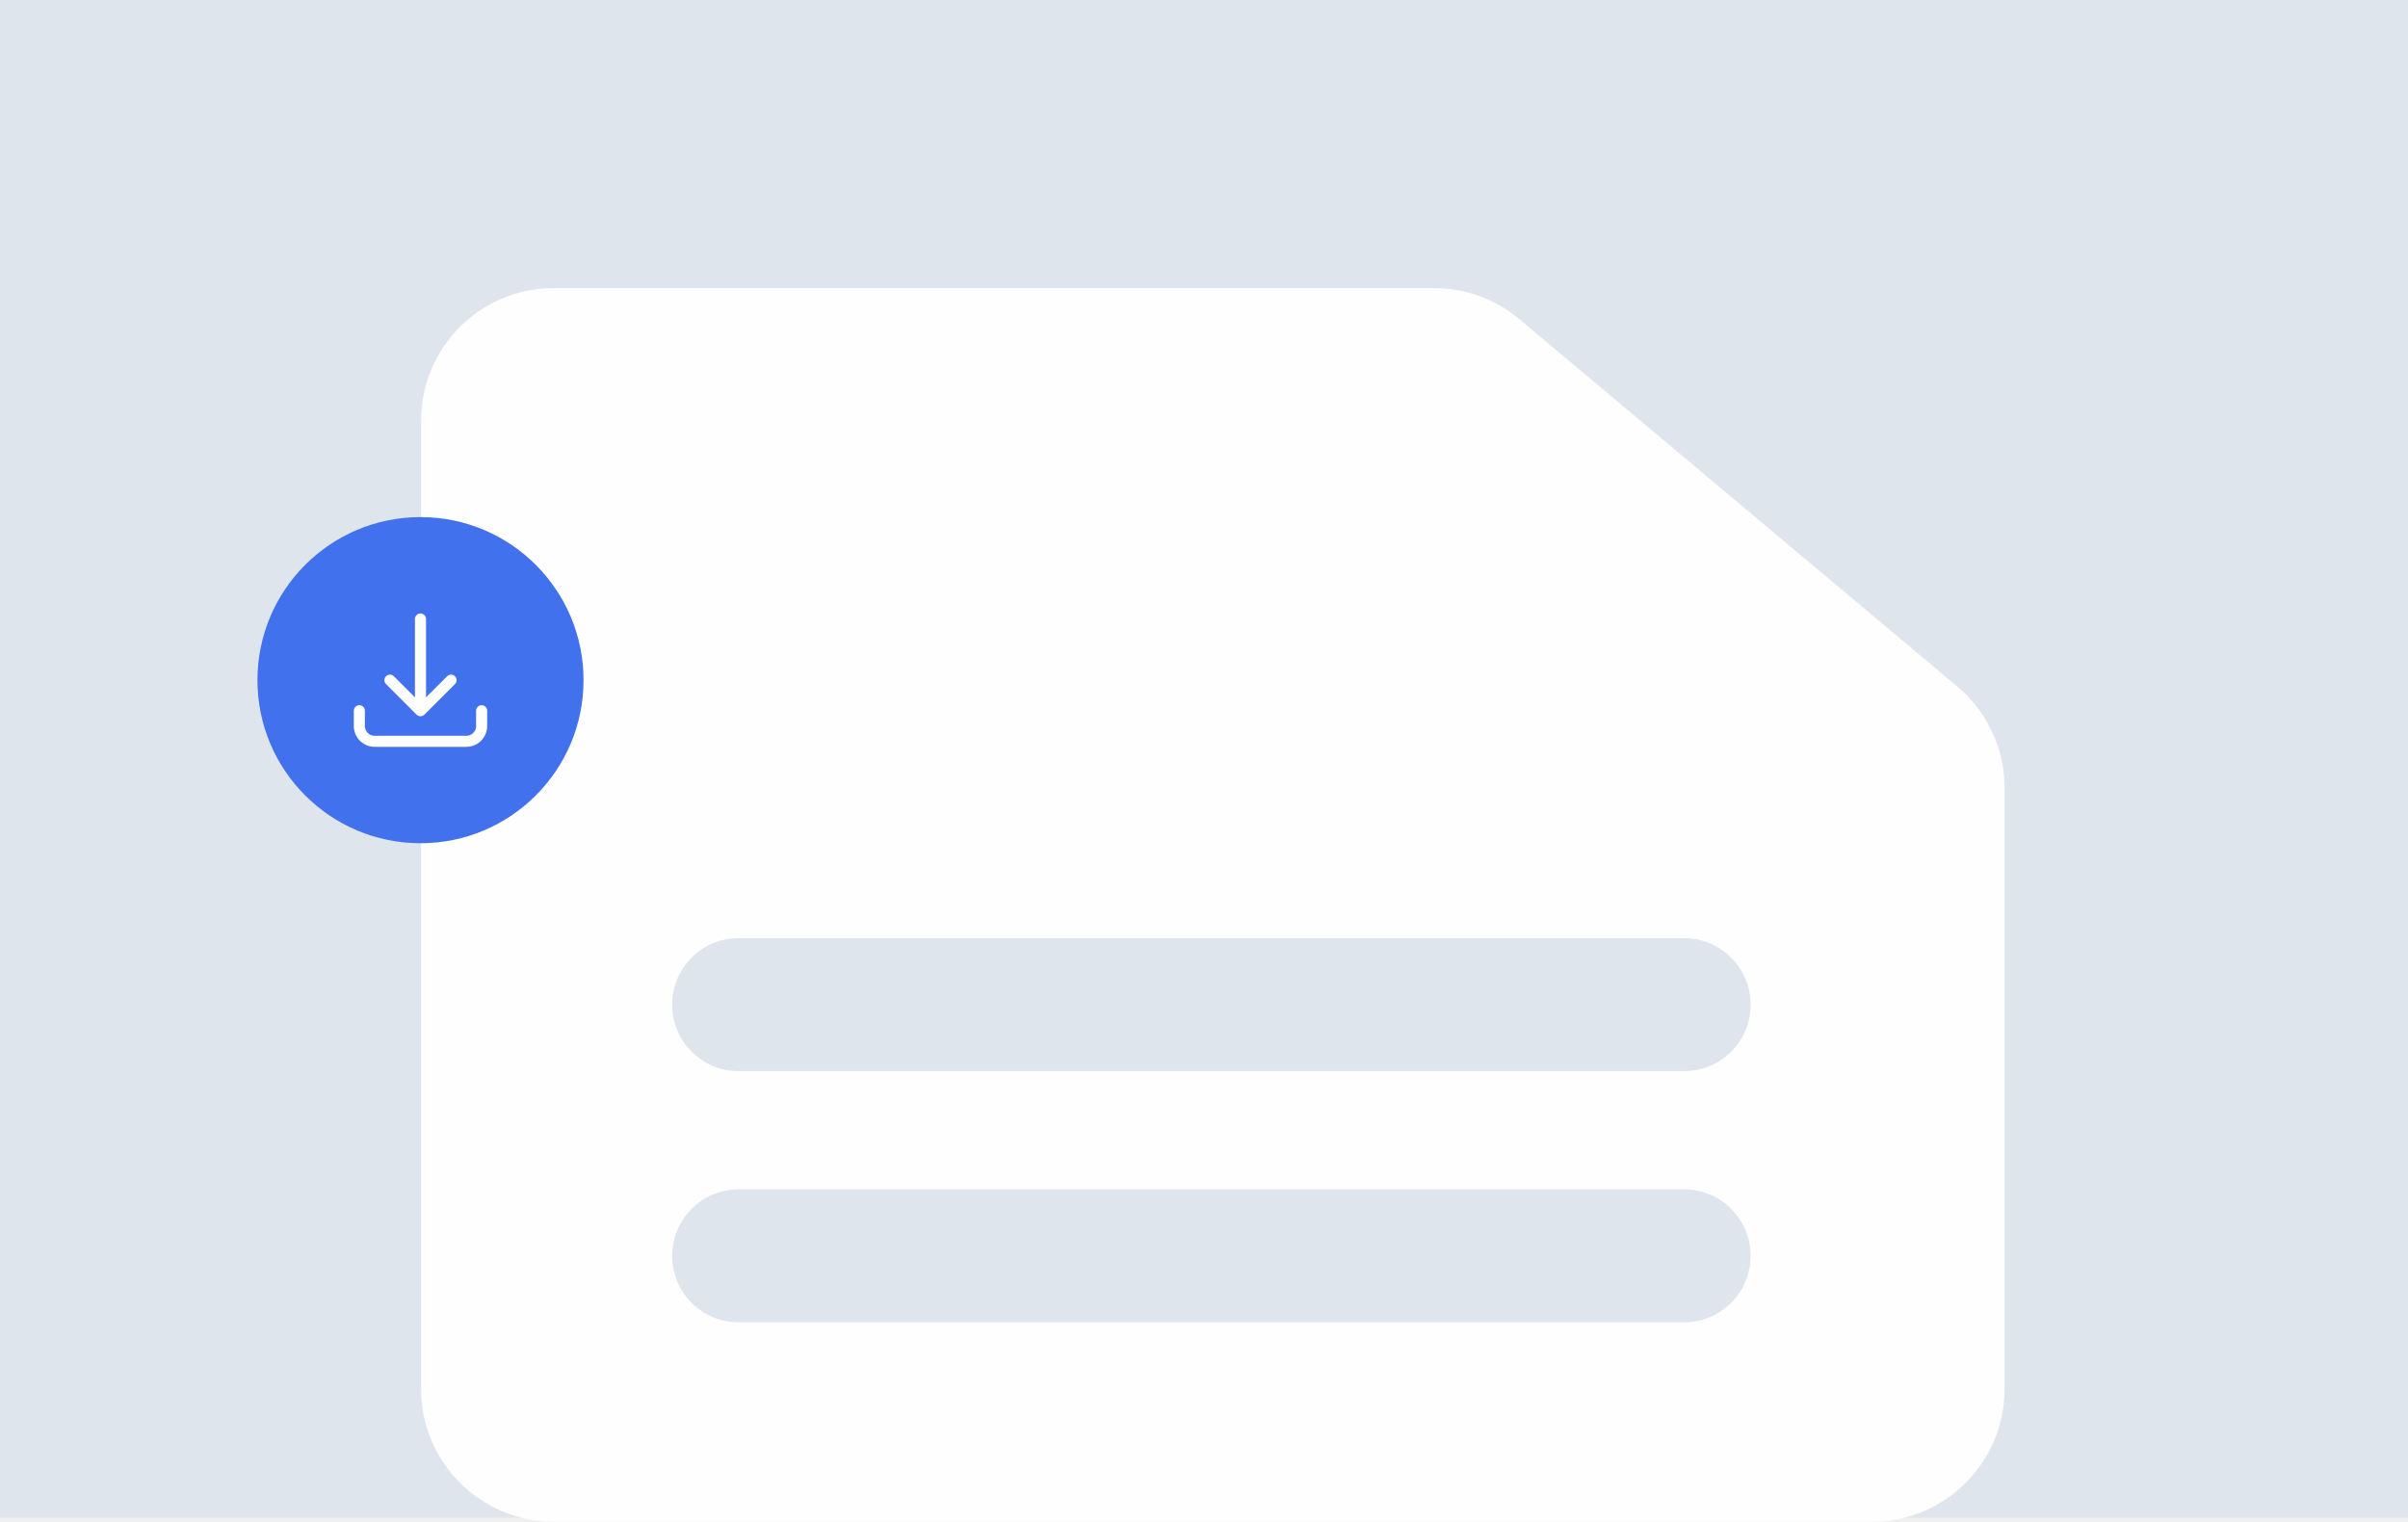
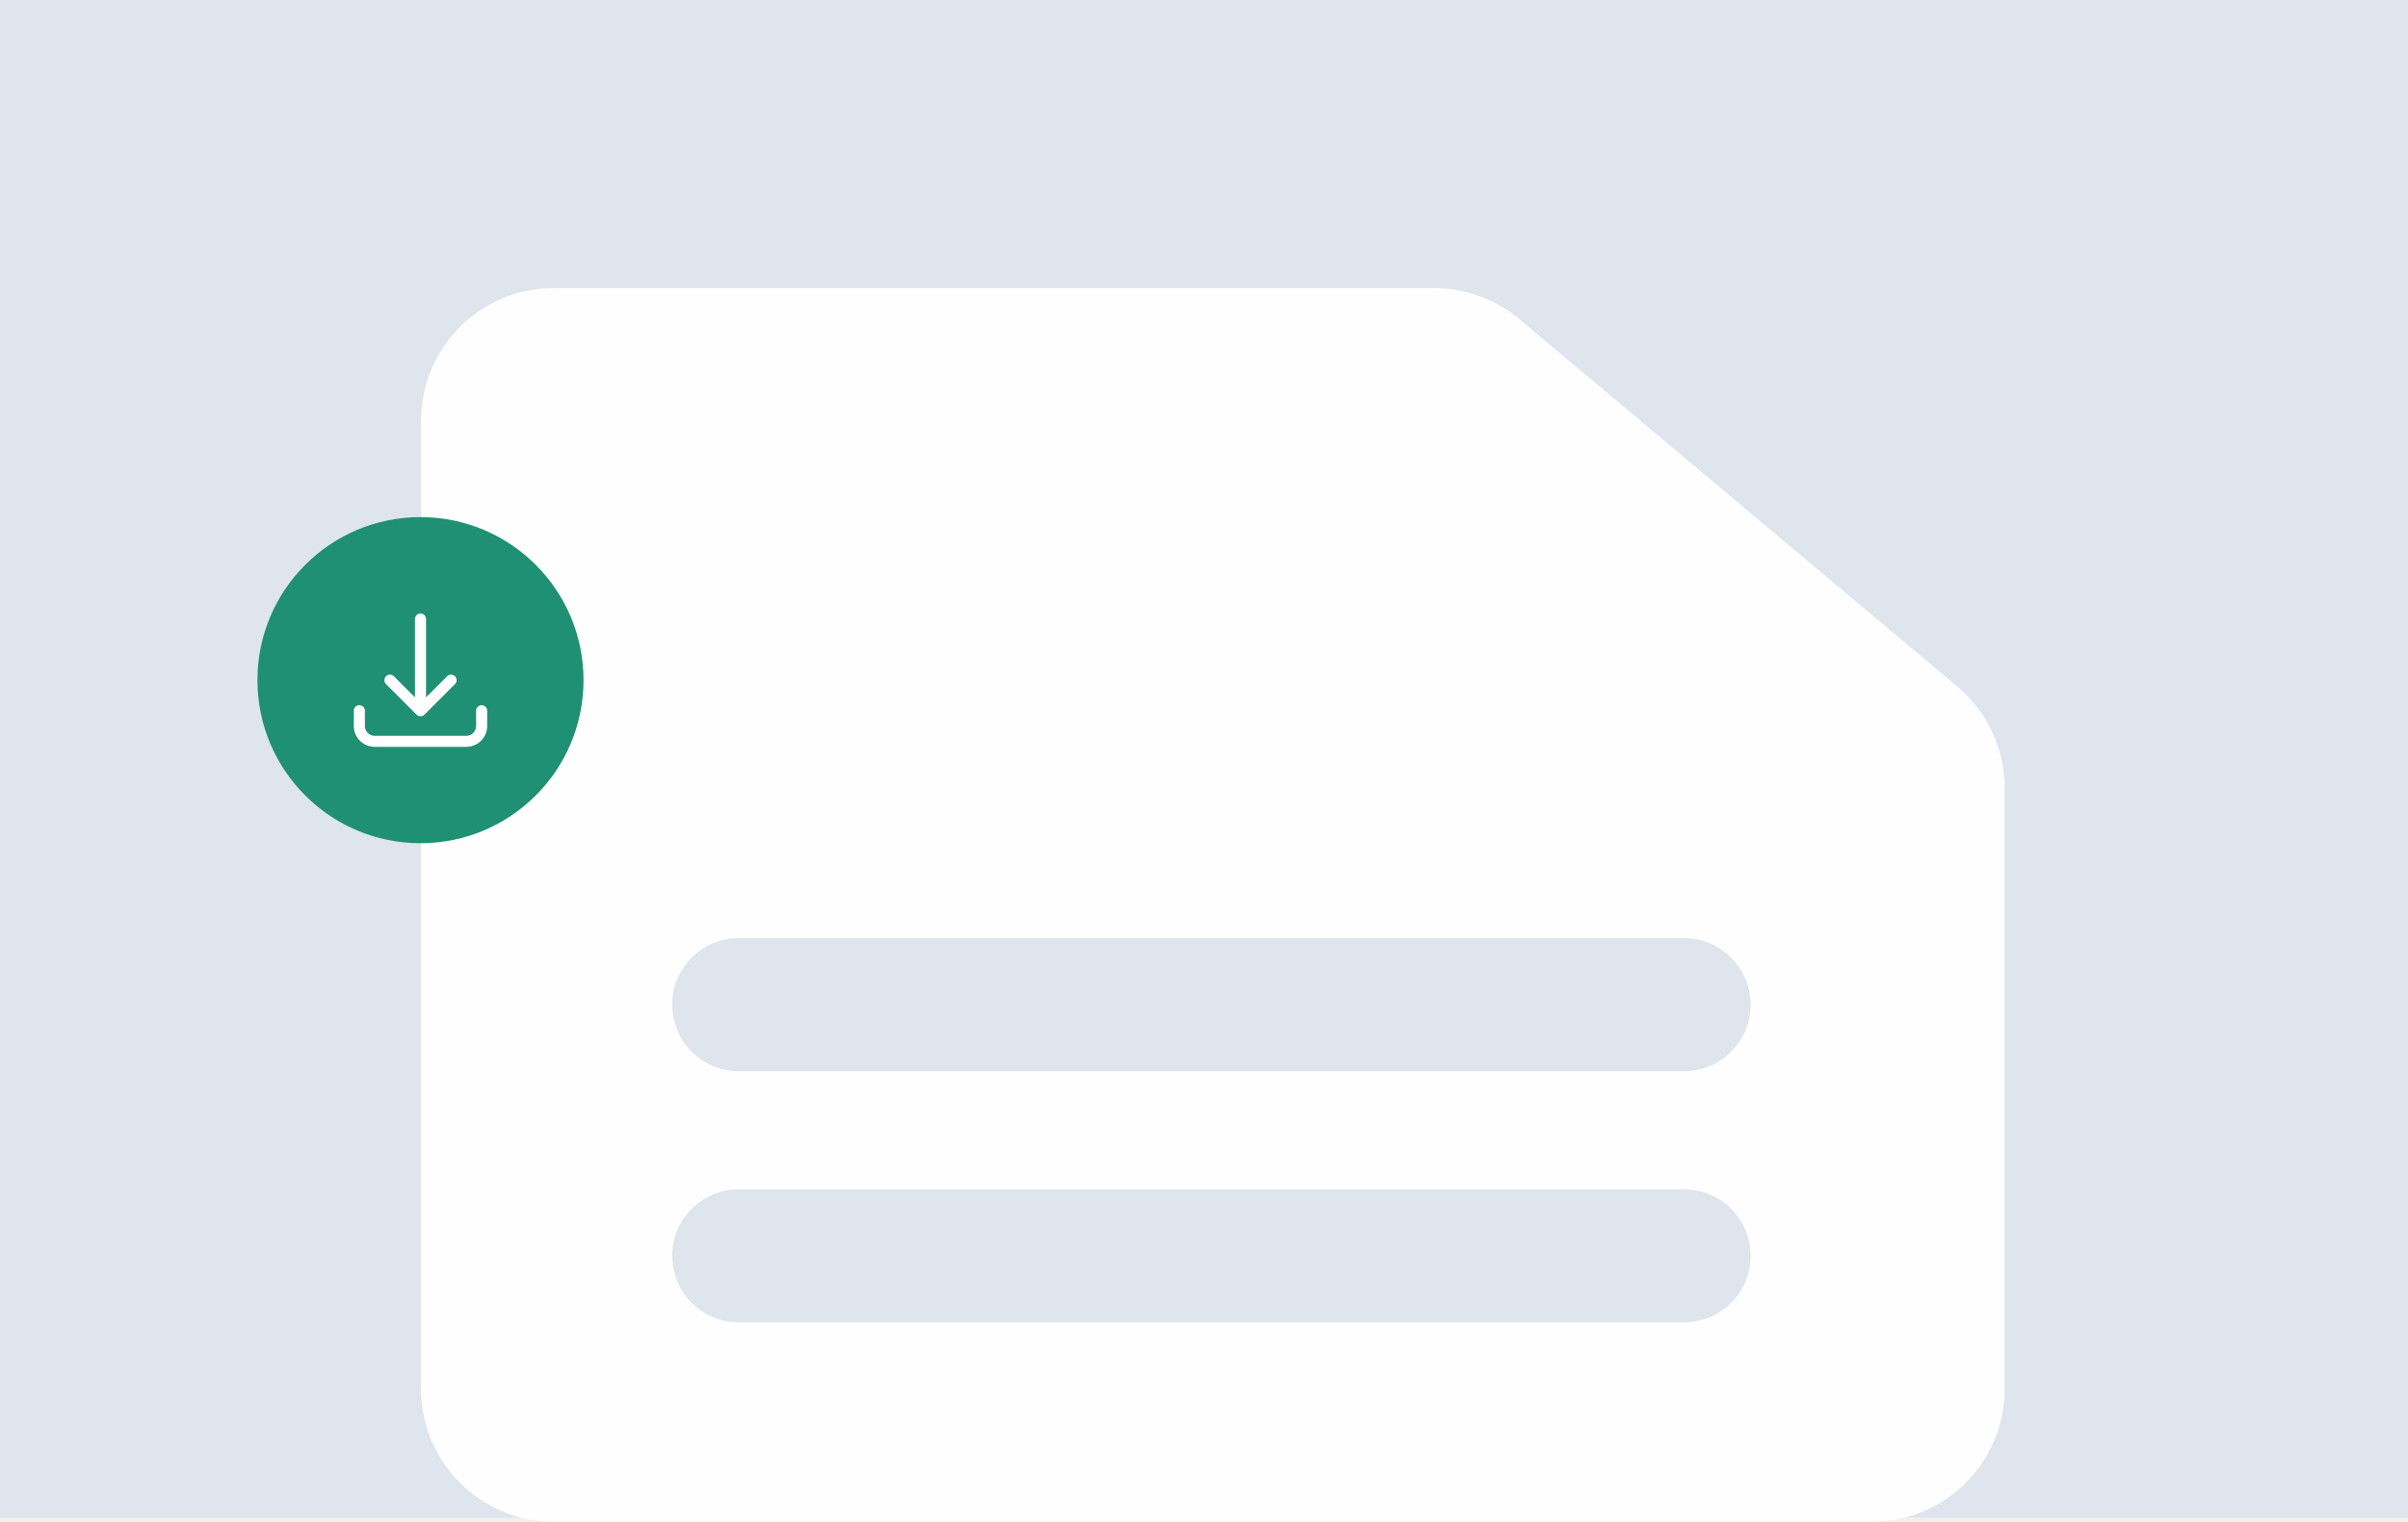
<svg xmlns="http://www.w3.org/2000/svg" width="326" height="206" viewBox="0 0 326 206" fill="none">
  <rect width="326" height="205.442" fill="#DEE5EC" />
  <path d="M75 206H253.382C263.323 206 271.382 197.976 271.382 188.035L271.382 106.649C271.382 101.327 269.027 96.322 264.949 92.902L205.699 43.209C202.458 40.49 198.39 39 194.16 39H74.95C65.009 39 57 47.059 57 57L57 188C57 197.941 65.059 206 75 206Z" fill="#FEFEFF" />
  <rect x="91" y="127" width="146" height="18" rx="9" fill="#DEE5EC" />
  <rect x="91" y="161" width="146" height="18" rx="9" fill="#DEE5EC" />
-   <circle cx="56.927" cy="92.073" r="22.073" fill="#4271ED" />
+   <circle cx="56.927" cy="92.073" r="22.073" fill="#1F9073" />
  <path d="M48.65 96.211V98.281C48.65 98.829 48.868 99.356 49.257 99.744C49.645 100.132 50.171 100.35 50.72 100.35H63.136C63.684 100.35 64.211 100.132 64.599 99.744C64.987 99.356 65.205 98.829 65.205 98.281V96.211M61.066 92.073L56.928 96.211M56.928 96.211L52.789 92.073M56.928 96.211V83.795" stroke="white" stroke-width="1.5" stroke-linecap="round" stroke-linejoin="round" />
</svg>
